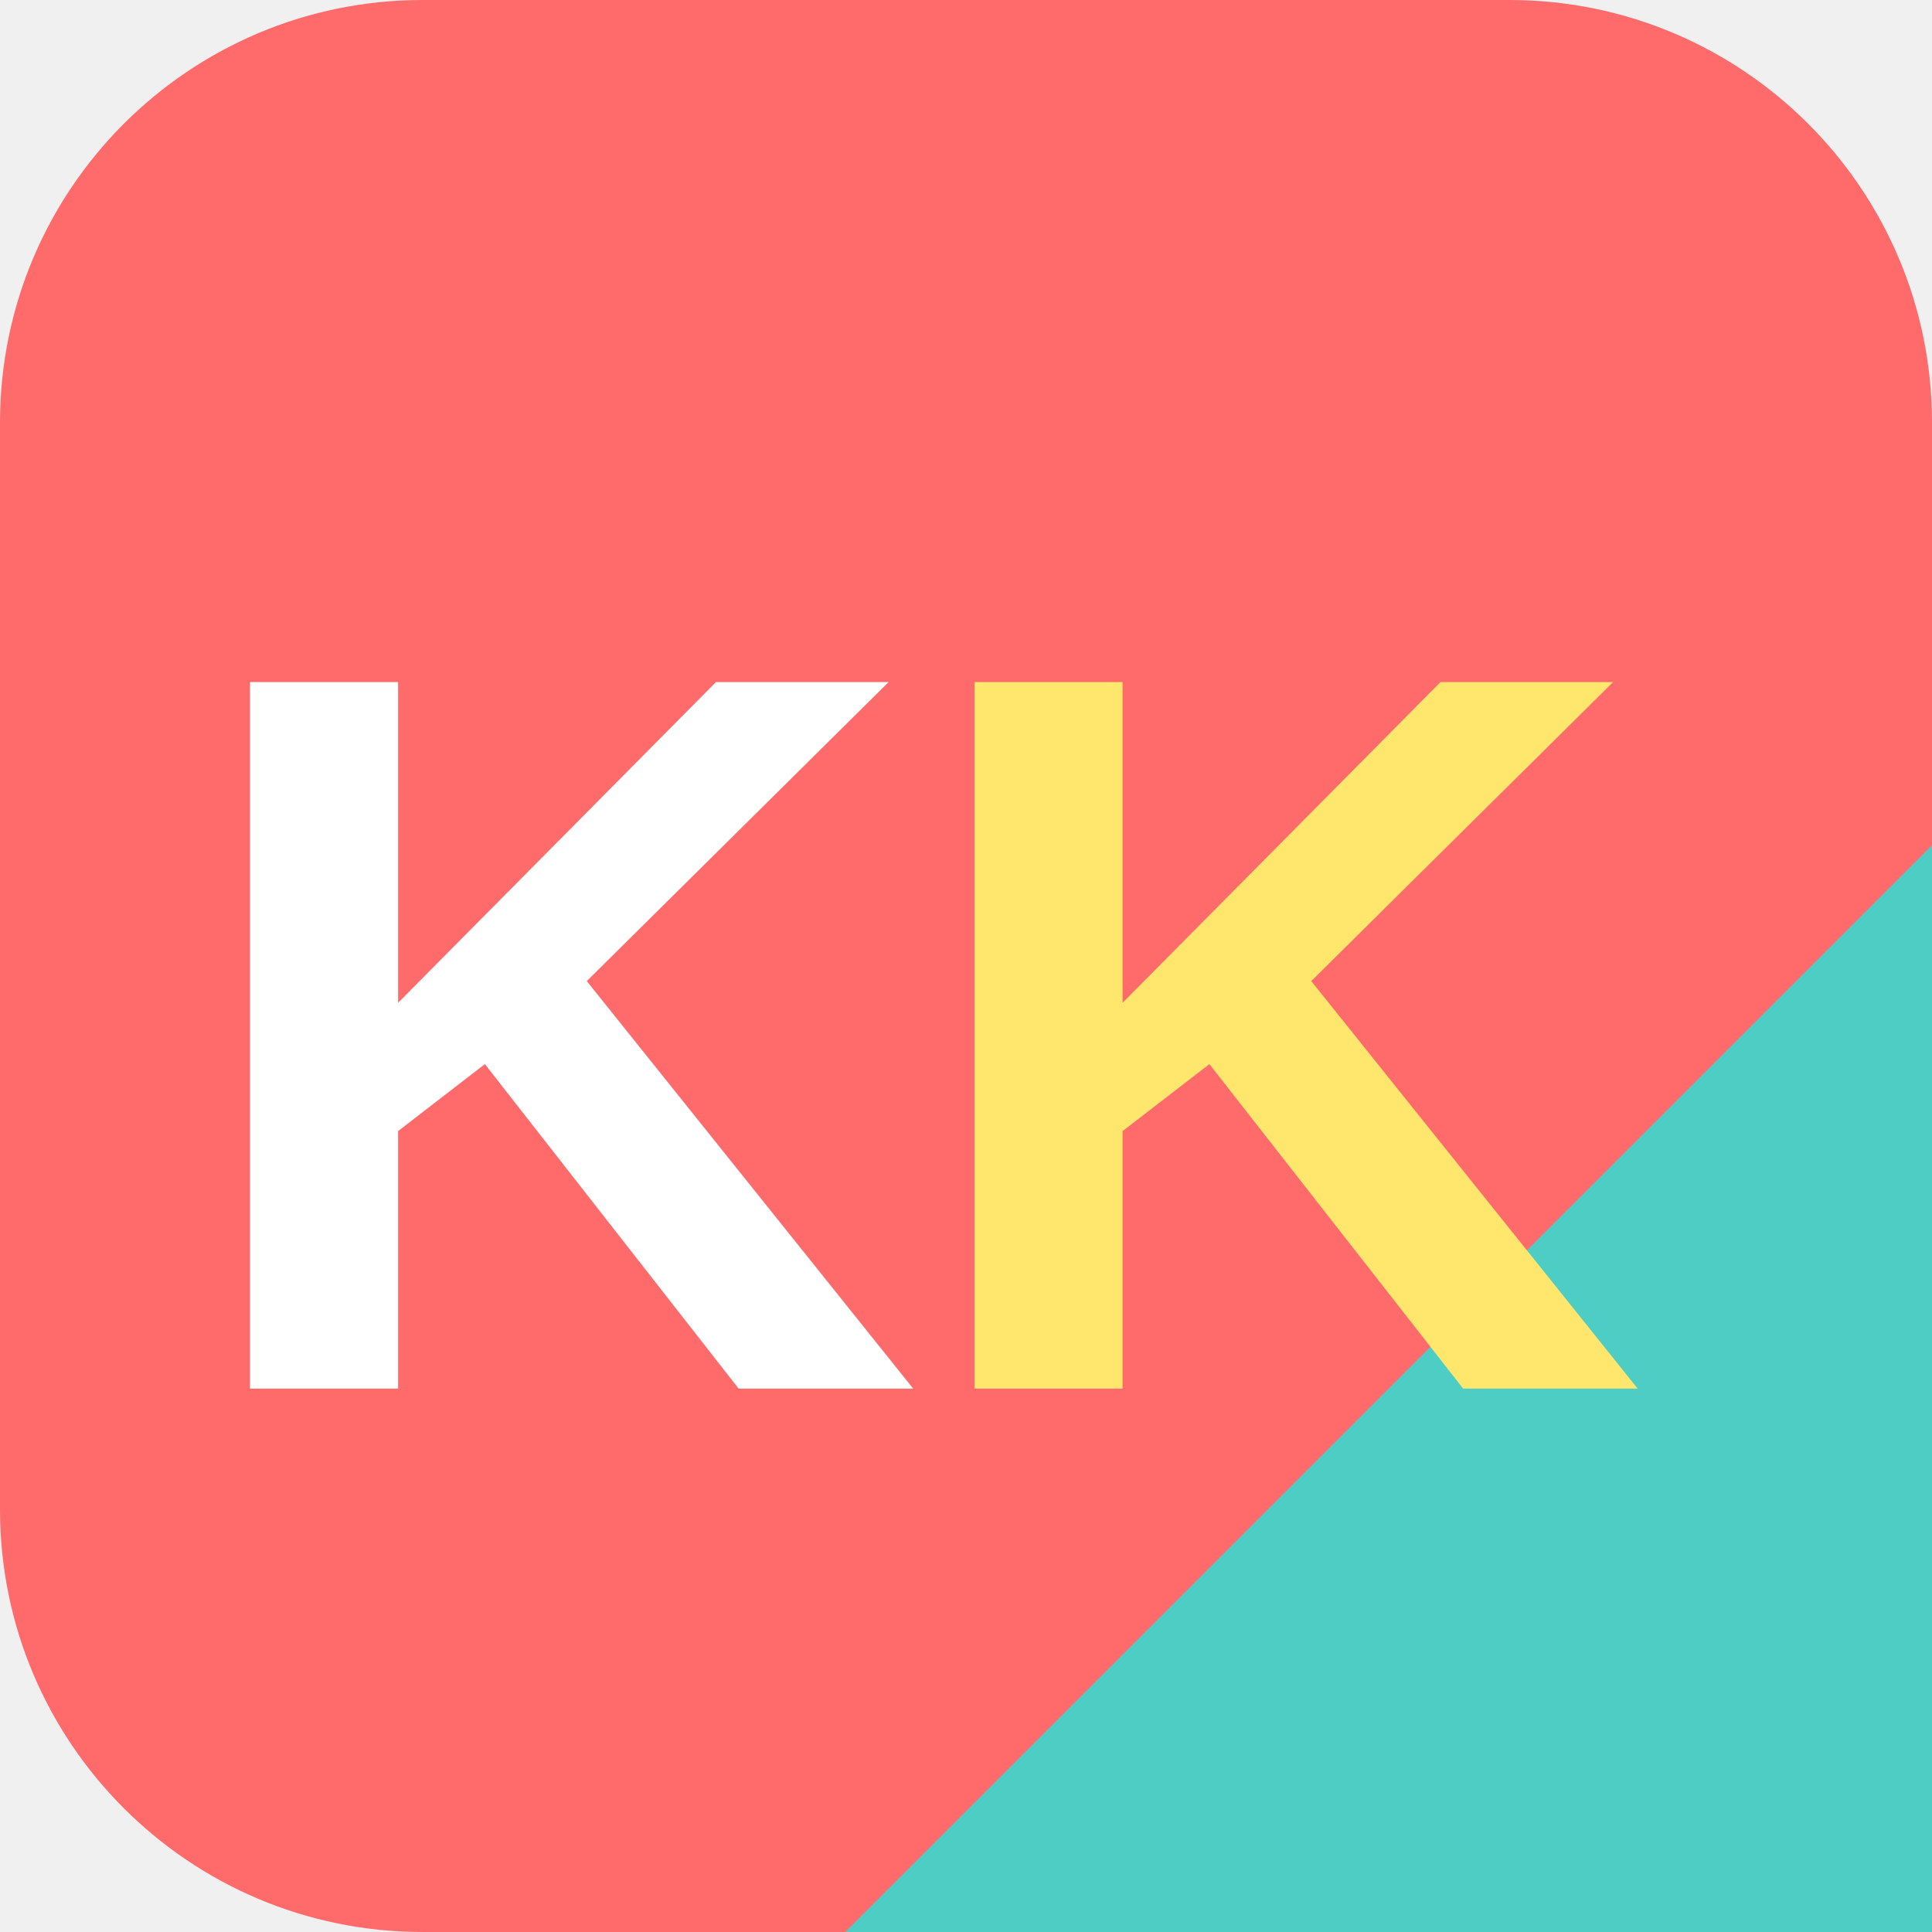
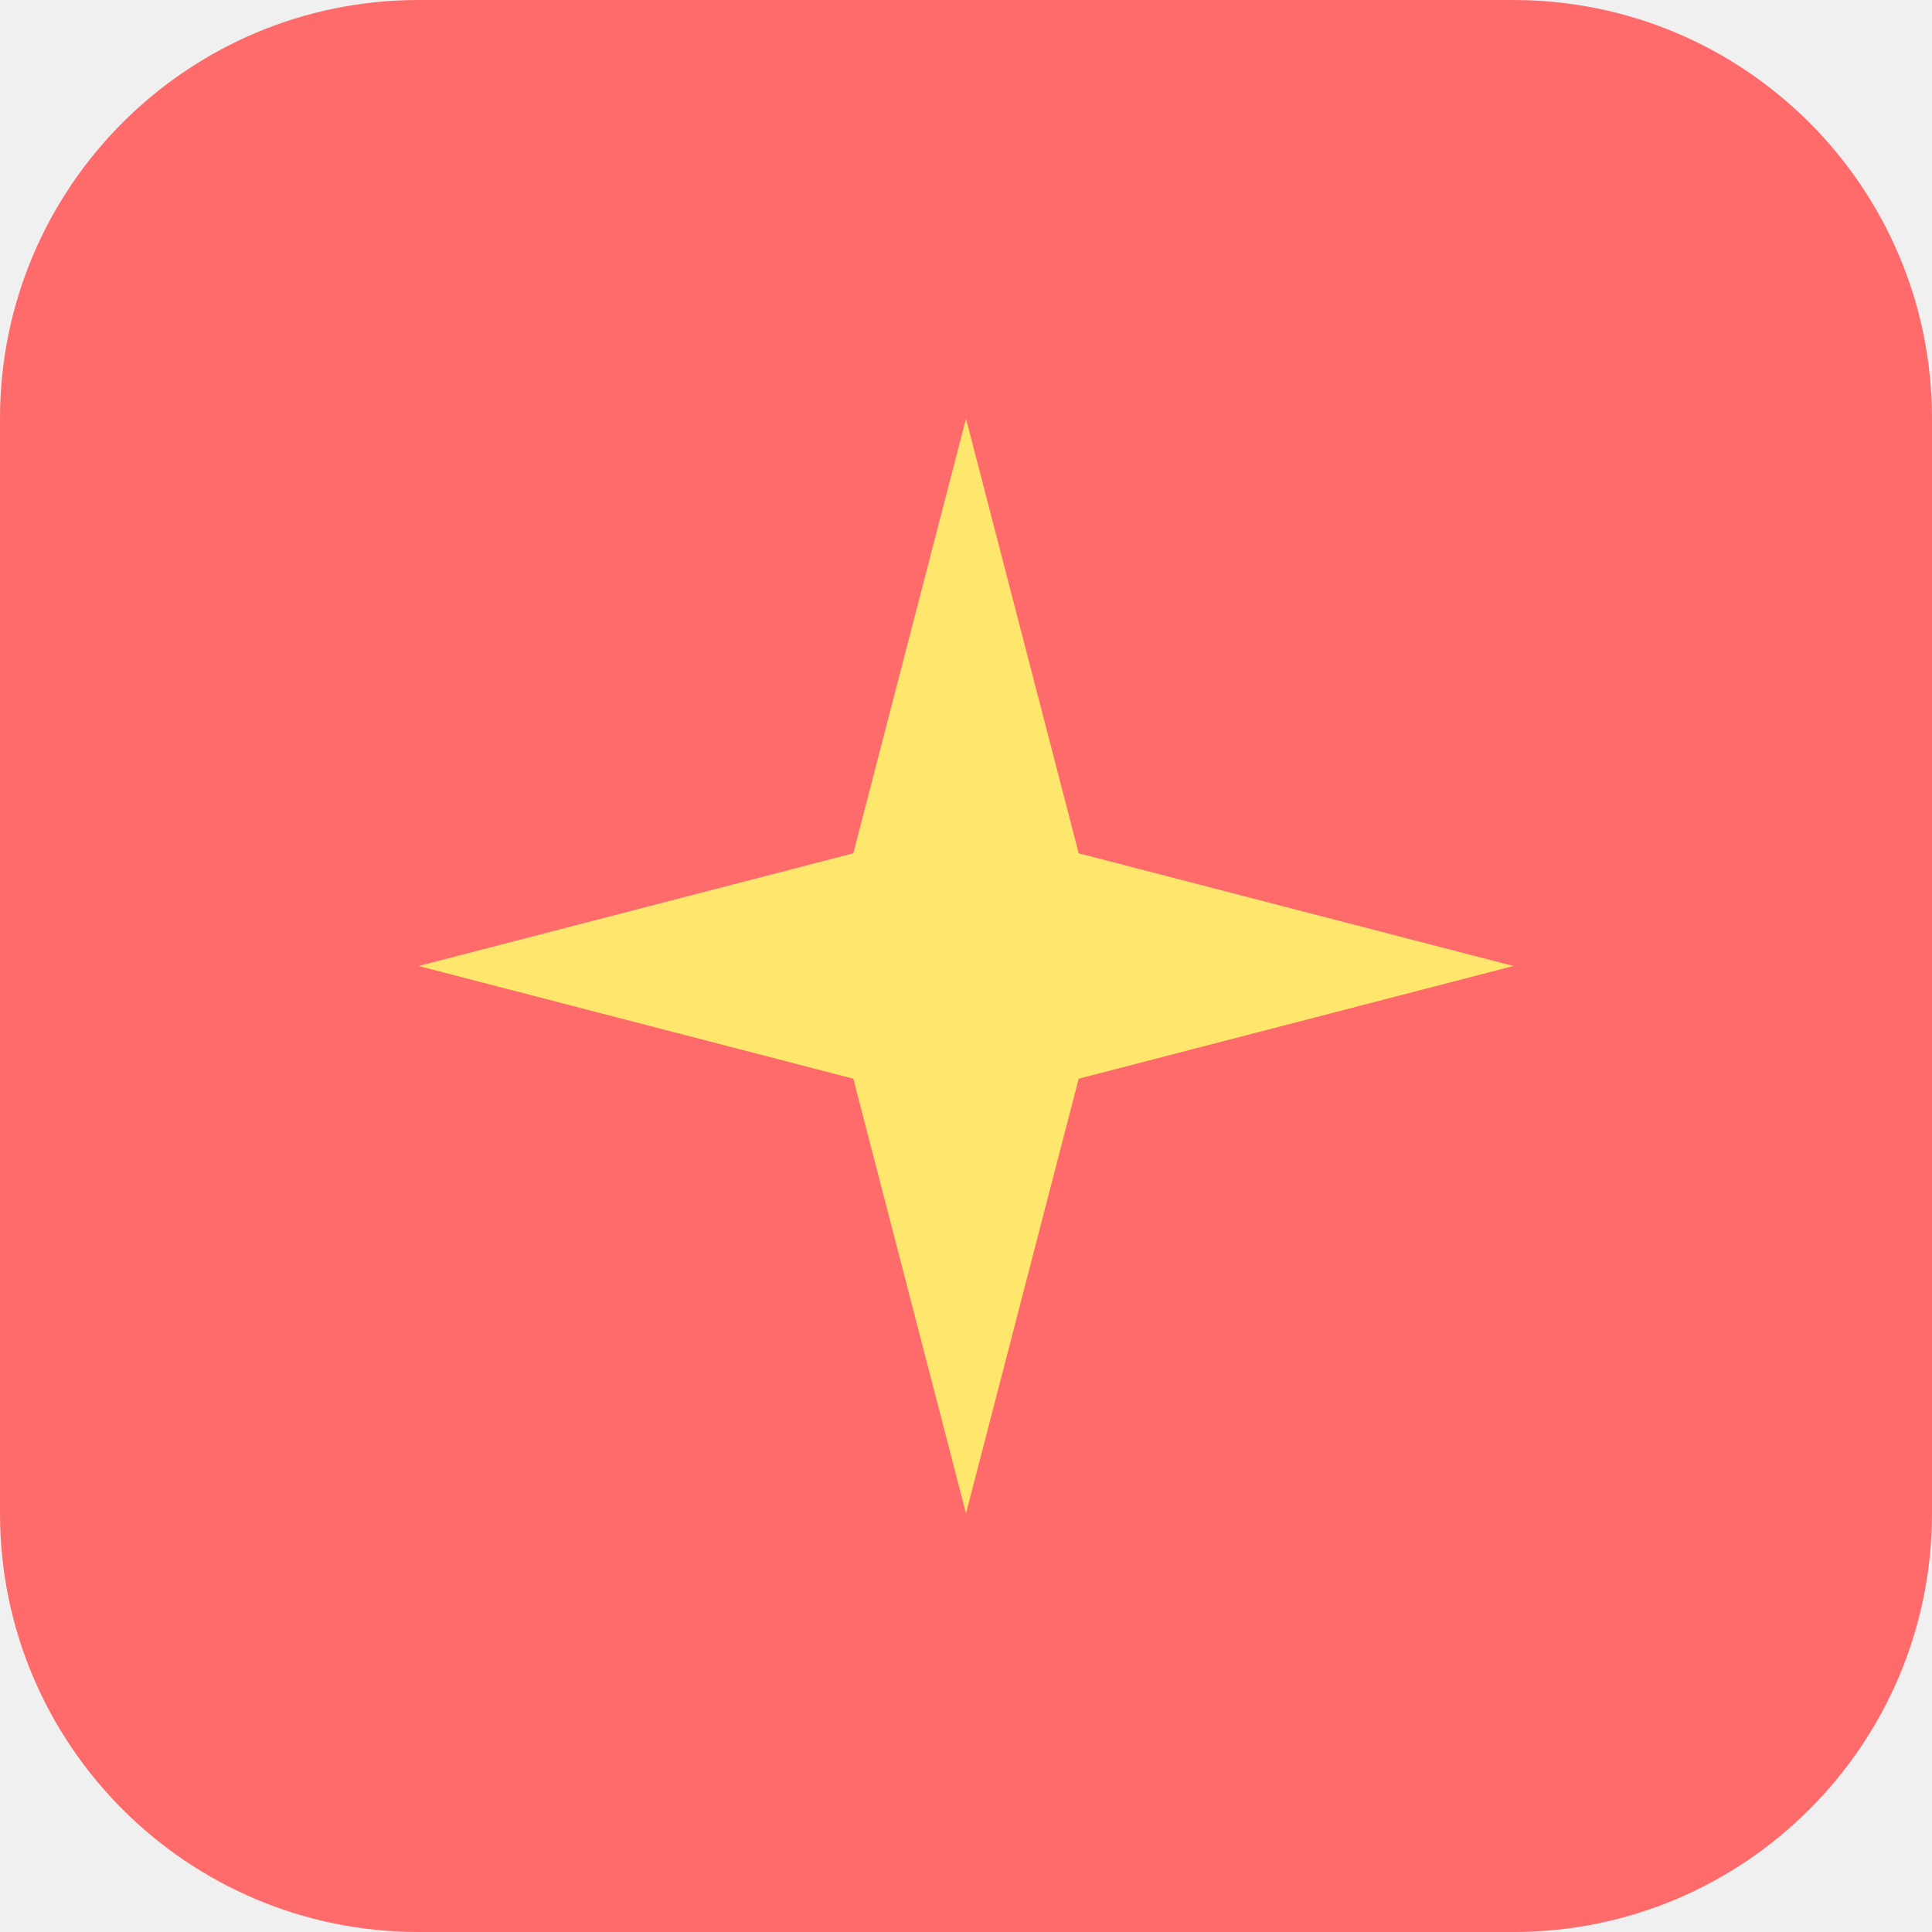
- <svg xmlns="http://www.w3.org/2000/svg" viewBox="0 0 32 32">
-   <rect width="32" height="32" rx="7" fill="#FF6B6B" />
-   <path d="M32 14 L32 32 L14 32 Z" fill="#4ECDC4" />
-   <text x="3" y="23" font-family="'Arial Black','Helvetica Neue',Arial,sans-serif" font-weight="900" font-size="17" fill="white" letter-spacing="-1">K</text>
-   <text x="15" y="23" font-family="'Arial Black','Helvetica Neue',Arial,sans-serif" font-weight="900" font-size="17" fill="#FFE66D" letter-spacing="-1">K</text>
+ <svg xmlns="http://www.w3.org/2000/svg" viewBox="0 0 60 60">
+   <rect width="60" height="60" rx="13" fill="#FF6B6B" />
+   <polygon points="30,13 33.5,26.5 47,30 33.5,33.5 30,47 26.5,33.5 13,30 26.5,26.5" fill="#FFE66D" />
</svg>
